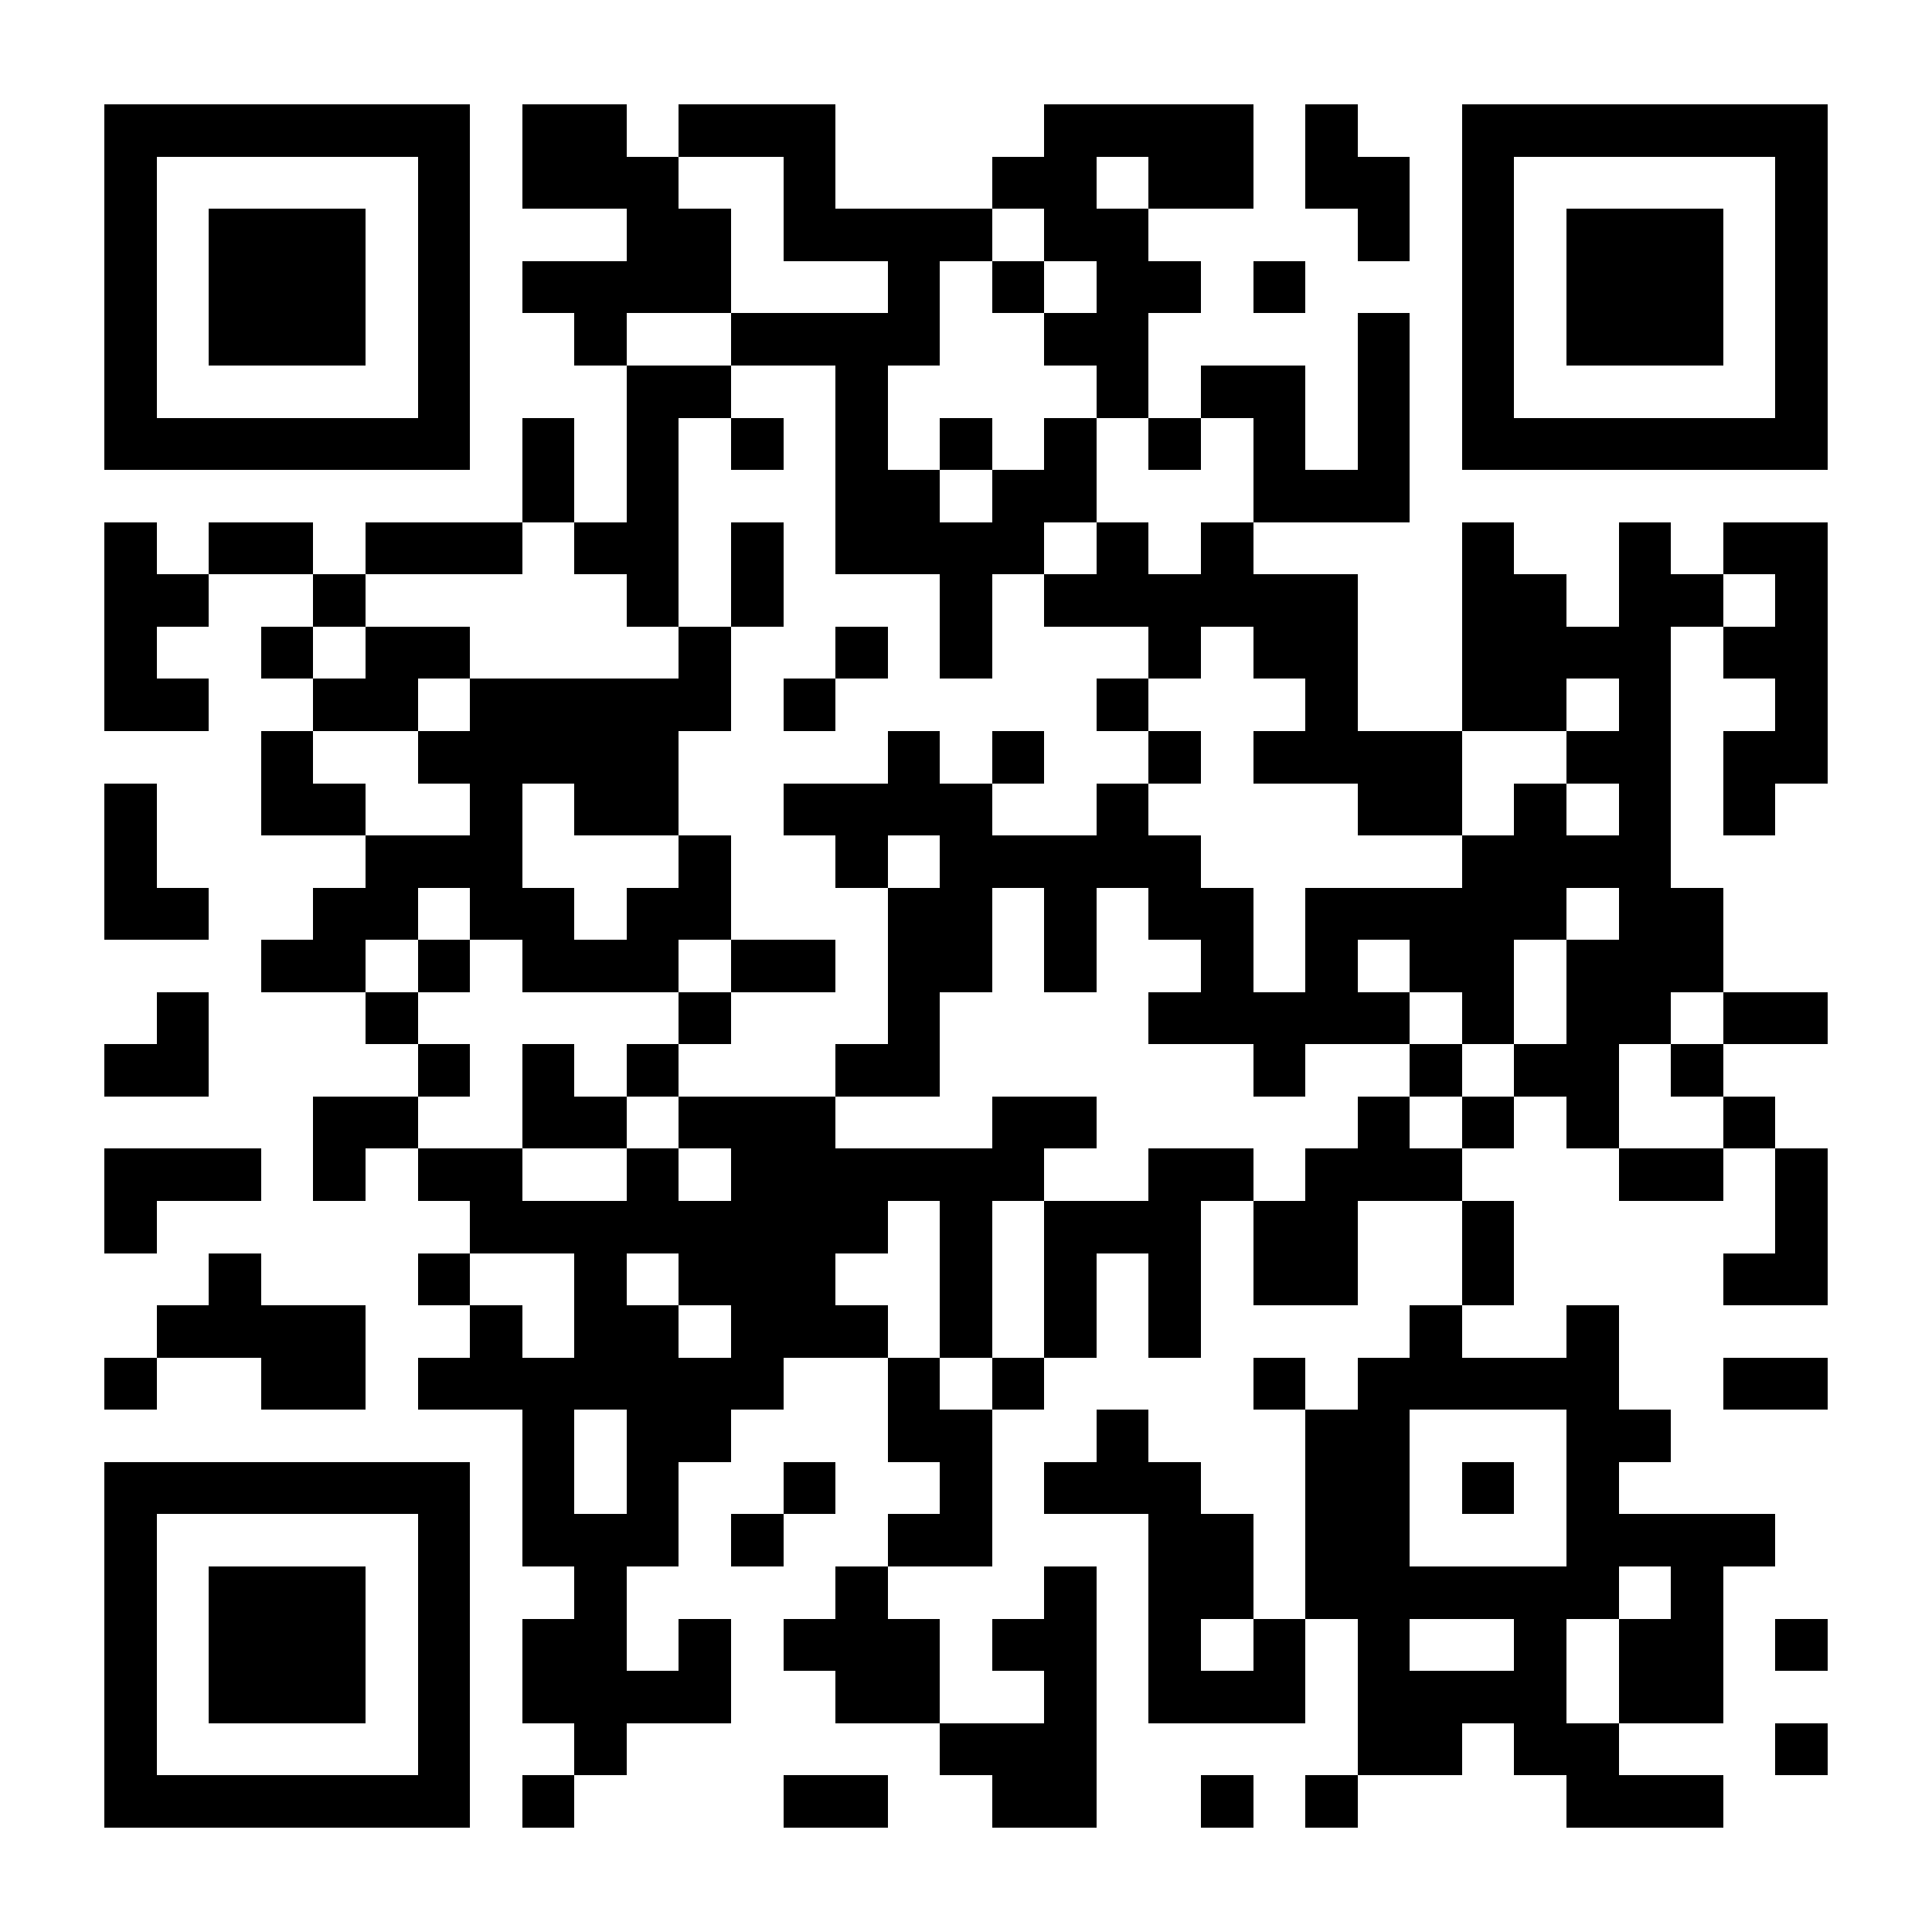
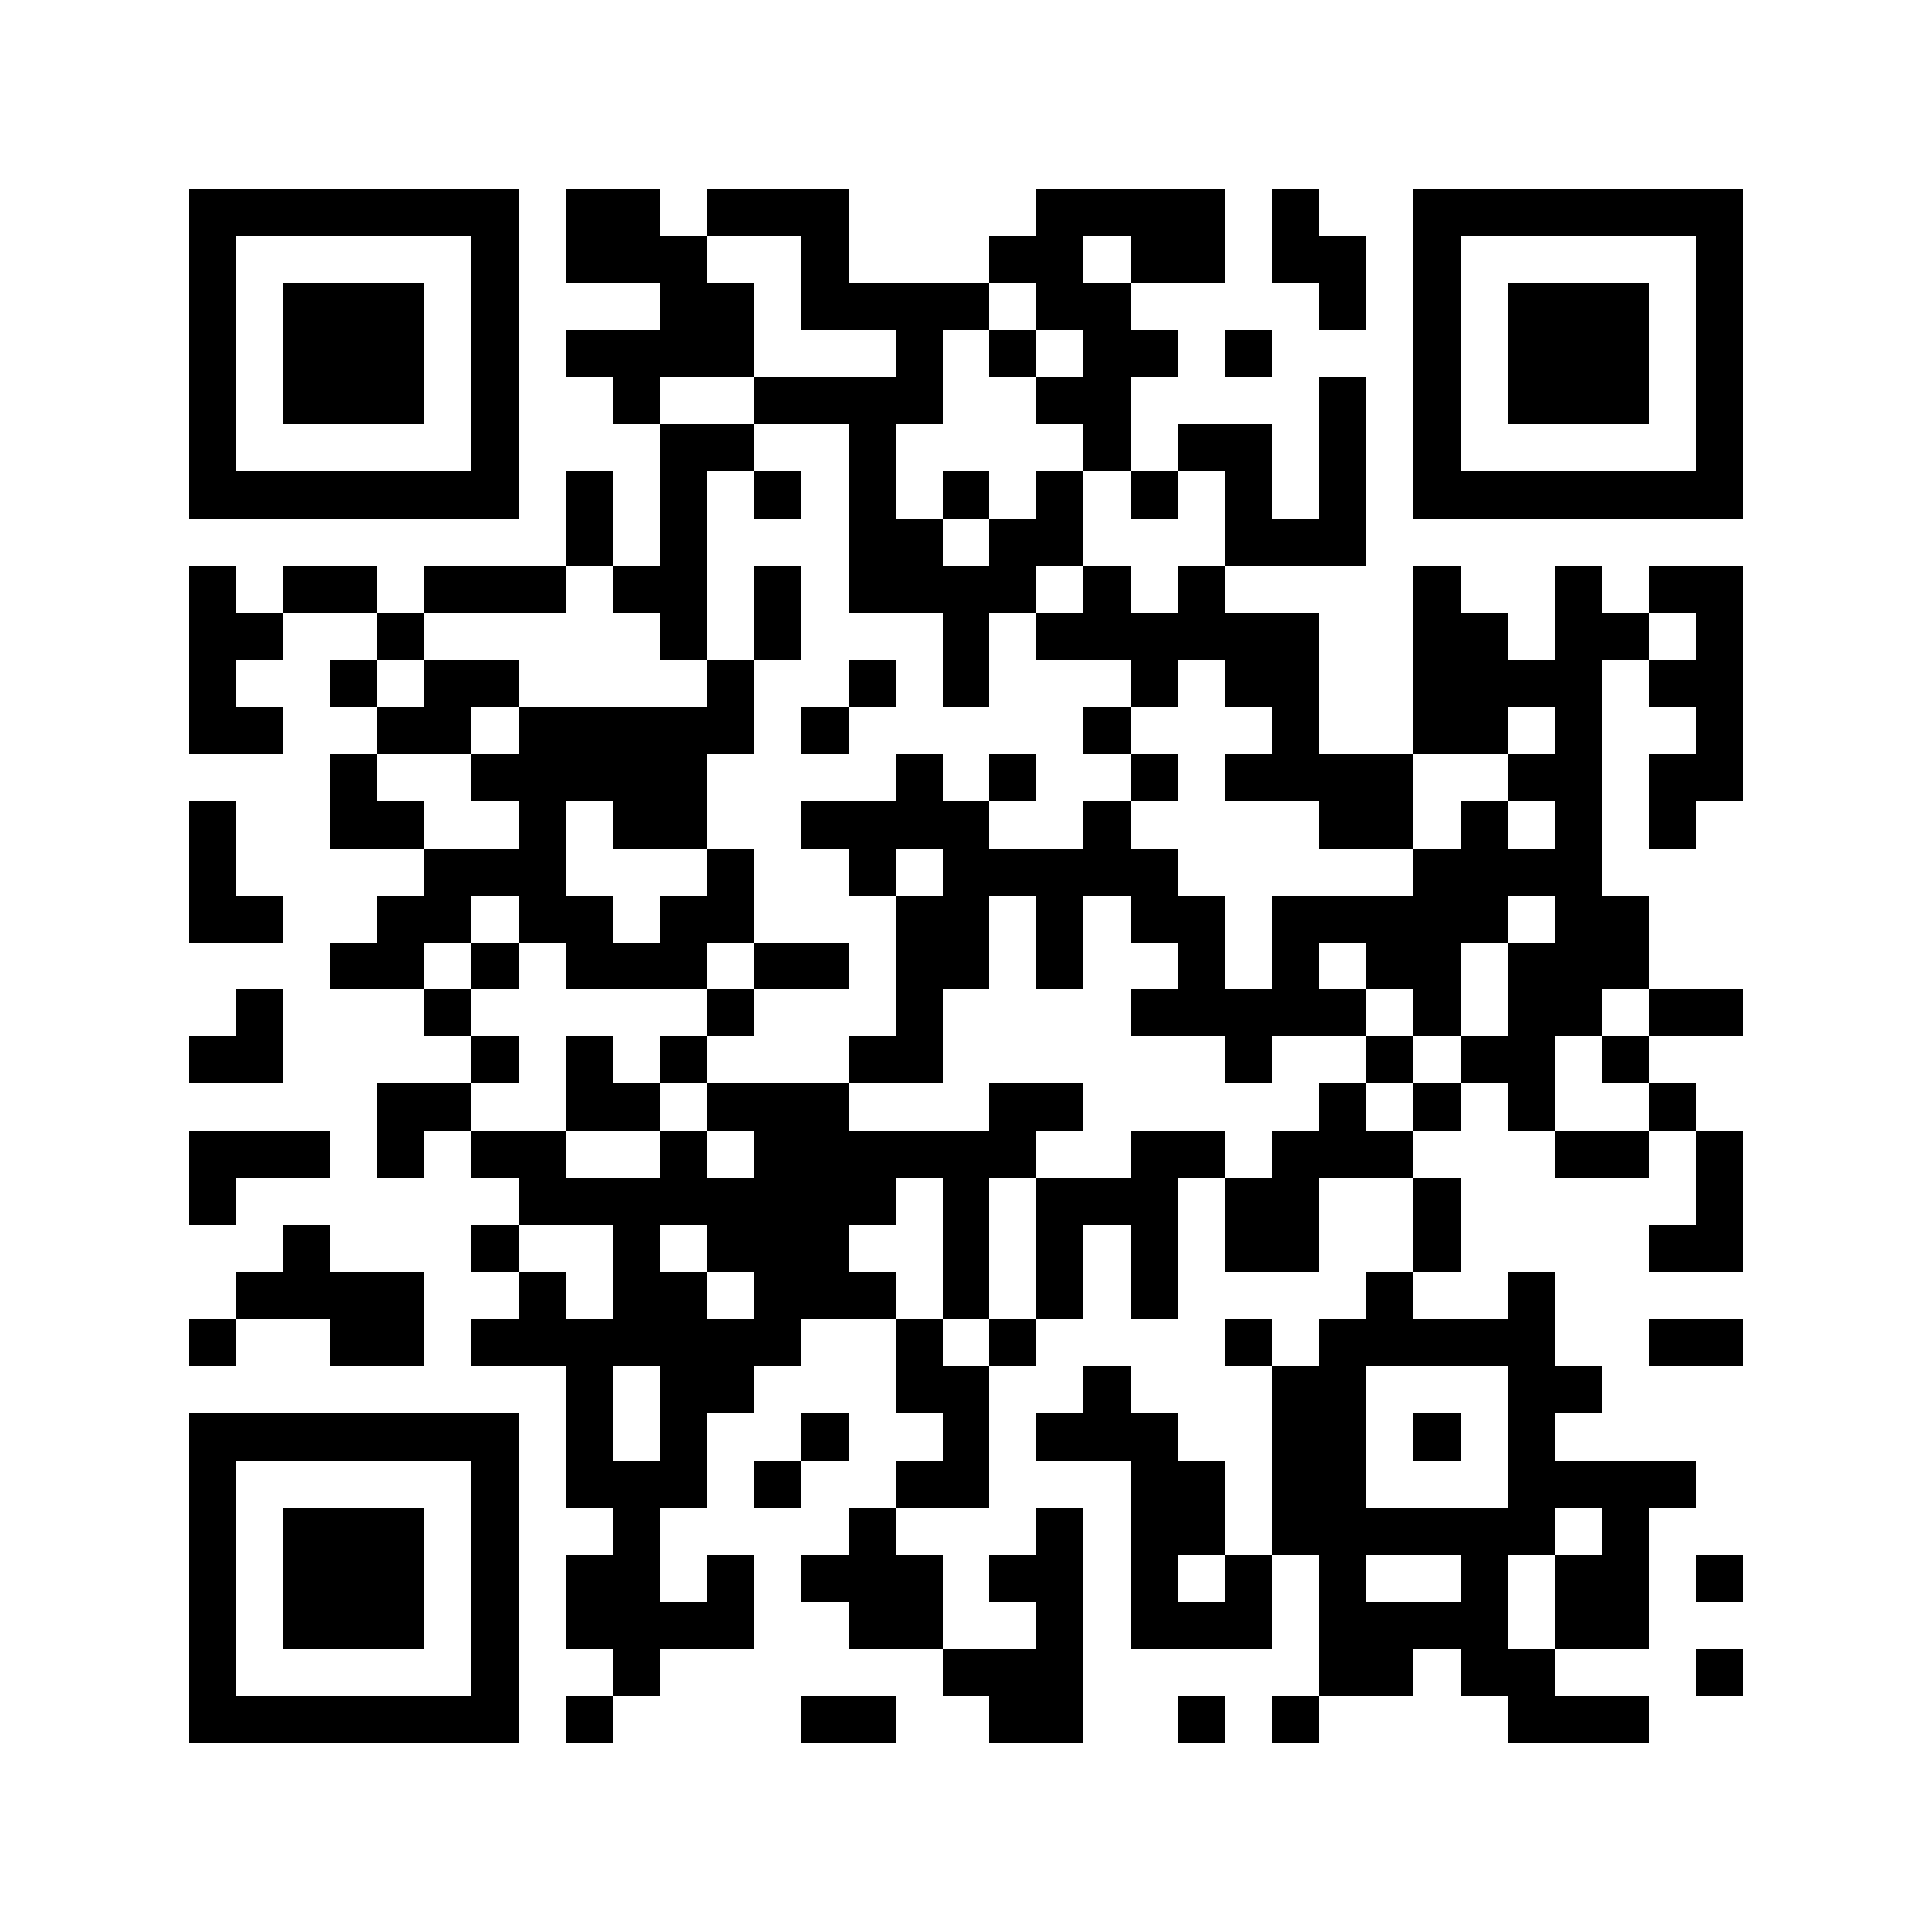
- <svg xmlns="http://www.w3.org/2000/svg" viewBox="0 0 37 37" shape-rendering="crispEdges">
-   <path fill="#fff" d="M0 0h37v37h-37z" />
-   <path class="qrline" stroke="#000" d="M2 2.5h7m1 0h2m1 0h3m4 0h4m1 0h1m2 0h7m-33 1h1m5 0h1m1 0h3m2 0h1m3 0h2m1 0h2m1 0h2m1 0h1m5 0h1m-33 1h1m1 0h3m1 0h1m3 0h2m1 0h4m1 0h2m4 0h1m1 0h1m1 0h3m1 0h1m-33 1h1m1 0h3m1 0h1m1 0h4m3 0h1m1 0h1m1 0h2m1 0h1m3 0h1m1 0h3m1 0h1m-33 1h1m1 0h3m1 0h1m2 0h1m2 0h4m2 0h2m4 0h1m1 0h1m1 0h3m1 0h1m-33 1h1m5 0h1m3 0h2m2 0h1m4 0h1m1 0h2m1 0h1m1 0h1m5 0h1m-33 1h7m1 0h1m1 0h1m1 0h1m1 0h1m1 0h1m1 0h1m1 0h1m1 0h1m1 0h1m1 0h7m-25 1h1m1 0h1m3 0h2m1 0h2m3 0h3m-25 1h1m1 0h2m1 0h3m1 0h2m1 0h1m1 0h4m1 0h1m1 0h1m4 0h1m2 0h1m1 0h2m-33 1h2m2 0h1m5 0h1m1 0h1m3 0h1m1 0h6m2 0h2m1 0h2m1 0h1m-33 1h1m2 0h1m1 0h2m4 0h1m2 0h1m1 0h1m3 0h1m1 0h2m2 0h4m1 0h2m-33 1h2m2 0h2m1 0h5m1 0h1m5 0h1m3 0h1m2 0h2m1 0h1m2 0h1m-30 1h1m2 0h5m4 0h1m1 0h1m2 0h1m1 0h4m2 0h2m1 0h2m-33 1h1m2 0h2m2 0h1m1 0h2m2 0h4m2 0h1m4 0h2m1 0h1m1 0h1m1 0h1m-32 1h1m4 0h3m3 0h1m2 0h1m1 0h5m5 0h4m-30 1h2m2 0h2m1 0h2m1 0h2m3 0h2m1 0h1m1 0h2m1 0h5m1 0h2m-28 1h2m1 0h1m1 0h3m1 0h2m1 0h2m1 0h1m2 0h1m1 0h1m1 0h2m1 0h3m-30 1h1m3 0h1m5 0h1m3 0h1m4 0h5m1 0h1m1 0h2m1 0h2m-33 1h2m4 0h1m1 0h1m1 0h1m3 0h2m6 0h1m2 0h1m1 0h2m1 0h1m-27 1h2m2 0h2m1 0h3m3 0h2m5 0h1m1 0h1m1 0h1m2 0h1m-32 1h3m1 0h1m1 0h2m2 0h1m1 0h6m2 0h2m1 0h3m3 0h2m1 0h1m-33 1h1m6 0h8m1 0h1m1 0h3m1 0h2m2 0h1m5 0h1m-31 1h1m3 0h1m2 0h1m1 0h3m2 0h1m1 0h1m1 0h1m1 0h2m2 0h1m4 0h2m-32 1h4m2 0h1m1 0h2m1 0h3m1 0h1m1 0h1m1 0h1m4 0h1m2 0h1m-29 1h1m2 0h2m1 0h7m2 0h1m1 0h1m4 0h1m1 0h5m2 0h2m-25 1h1m1 0h2m3 0h2m2 0h1m3 0h2m3 0h2m-30 1h7m1 0h1m1 0h1m2 0h1m2 0h1m1 0h3m2 0h2m1 0h1m1 0h1m-29 1h1m5 0h1m1 0h3m1 0h1m2 0h2m3 0h2m1 0h2m3 0h4m-32 1h1m1 0h3m1 0h1m2 0h1m4 0h1m3 0h1m1 0h2m1 0h6m1 0h1m-31 1h1m1 0h3m1 0h1m1 0h2m1 0h1m1 0h3m1 0h2m1 0h1m1 0h1m1 0h1m2 0h1m1 0h2m1 0h1m-33 1h1m1 0h3m1 0h1m1 0h4m2 0h2m2 0h1m1 0h3m1 0h4m1 0h2m-31 1h1m5 0h1m2 0h1m6 0h3m5 0h2m1 0h2m3 0h1m-33 1h7m1 0h1m4 0h2m2 0h2m2 0h1m1 0h1m4 0h3" />
+ <svg xmlns="http://www.w3.org/2000/svg" viewBox="0 0 41 41" shape-rendering="crispEdges">
+   <path fill="#fff" d="M0 0h41v41h-41z" />
+   <path class="qrline" stroke="#000" d="M4 4.5h7m1 0h2m1 0h3m4 0h4m1 0h1m2 0h7m-33 1h1m5 0h1m1 0h3m2 0h1m3 0h2m1 0h2m1 0h2m1 0h1m5 0h1m-33 1h1m1 0h3m1 0h1m3 0h2m1 0h4m1 0h2m4 0h1m1 0h1m1 0h3m1 0h1m-33 1h1m1 0h3m1 0h1m1 0h4m3 0h1m1 0h1m1 0h2m1 0h1m3 0h1m1 0h3m1 0h1m-33 1h1m1 0h3m1 0h1m2 0h1m2 0h4m2 0h2m4 0h1m1 0h1m1 0h3m1 0h1m-33 1h1m5 0h1m3 0h2m2 0h1m4 0h1m1 0h2m1 0h1m1 0h1m5 0h1m-33 1h7m1 0h1m1 0h1m1 0h1m1 0h1m1 0h1m1 0h1m1 0h1m1 0h1m1 0h1m1 0h7m-25 1h1m1 0h1m3 0h2m1 0h2m3 0h3m-25 1h1m1 0h2m1 0h3m1 0h2m1 0h1m1 0h4m1 0h1m1 0h1m4 0h1m2 0h1m1 0h2m-33 1h2m2 0h1m5 0h1m1 0h1m3 0h1m1 0h6m2 0h2m1 0h2m1 0h1m-33 1h1m2 0h1m1 0h2m4 0h1m2 0h1m1 0h1m3 0h1m1 0h2m2 0h4m1 0h2m-33 1h2m2 0h2m1 0h5m1 0h1m5 0h1m3 0h1m2 0h2m1 0h1m2 0h1m-30 1h1m2 0h5m4 0h1m1 0h1m2 0h1m1 0h4m2 0h2m1 0h2m-33 1h1m2 0h2m2 0h1m1 0h2m2 0h4m2 0h1m4 0h2m1 0h1m1 0h1m1 0h1m-32 1h1m4 0h3m3 0h1m2 0h1m1 0h5m5 0h4m-30 1h2m2 0h2m1 0h2m1 0h2m3 0h2m1 0h1m1 0h2m1 0h5m1 0h2m-28 1h2m1 0h1m1 0h3m1 0h2m1 0h2m1 0h1m2 0h1m1 0h1m1 0h2m1 0h3m-30 1h1m3 0h1m5 0h1m3 0h1m4 0h5m1 0h1m1 0h2m1 0h2m-33 1h2m4 0h1m1 0h1m1 0h1m3 0h2m6 0h1m2 0h1m1 0h2m1 0h1m-27 1h2m2 0h2m1 0h3m3 0h2m5 0h1m1 0h1m1 0h1m2 0h1m-32 1h3m1 0h1m1 0h2m2 0h1m1 0h6m2 0h2m1 0h3m3 0h2m1 0h1m-33 1h1m6 0h8m1 0h1m1 0h3m1 0h2m2 0h1m5 0h1m-31 1h1m3 0h1m2 0h1m1 0h3m2 0h1m1 0h1m1 0h1m1 0h2m2 0h1m4 0h2m-32 1h4m2 0h1m1 0h2m1 0h3m1 0h1m1 0h1m1 0h1m4 0h1m2 0h1m-29 1h1m2 0h2m1 0h7m2 0h1m1 0h1m4 0h1m1 0h5m2 0h2m-25 1h1m1 0h2m3 0h2m2 0h1m3 0h2m3 0h2m-30 1h7m1 0h1m1 0h1m2 0h1m2 0h1m1 0h3m2 0h2m1 0h1m1 0h1m-29 1h1m5 0h1m1 0h3m1 0h1m2 0h2m3 0h2m1 0h2m3 0h4m-32 1h1m1 0h3m1 0h1m2 0h1m4 0h1m3 0h1m1 0h2m1 0h6m1 0h1m-31 1h1m1 0h3m1 0h1m1 0h2m1 0h1m1 0h3m1 0h2m1 0h1m1 0h1m1 0h1m2 0h1m1 0h2m1 0h1m-33 1h1m1 0h3m1 0h1m1 0h4m2 0h2m2 0h1m1 0h3m1 0h4m1 0h2m-31 1h1m5 0h1m2 0h1m6 0h3m5 0h2m1 0h2m3 0h1m-33 1h7m1 0h1m4 0h2m2 0h2m2 0h1m1 0h1m4 0h3" />
</svg>
